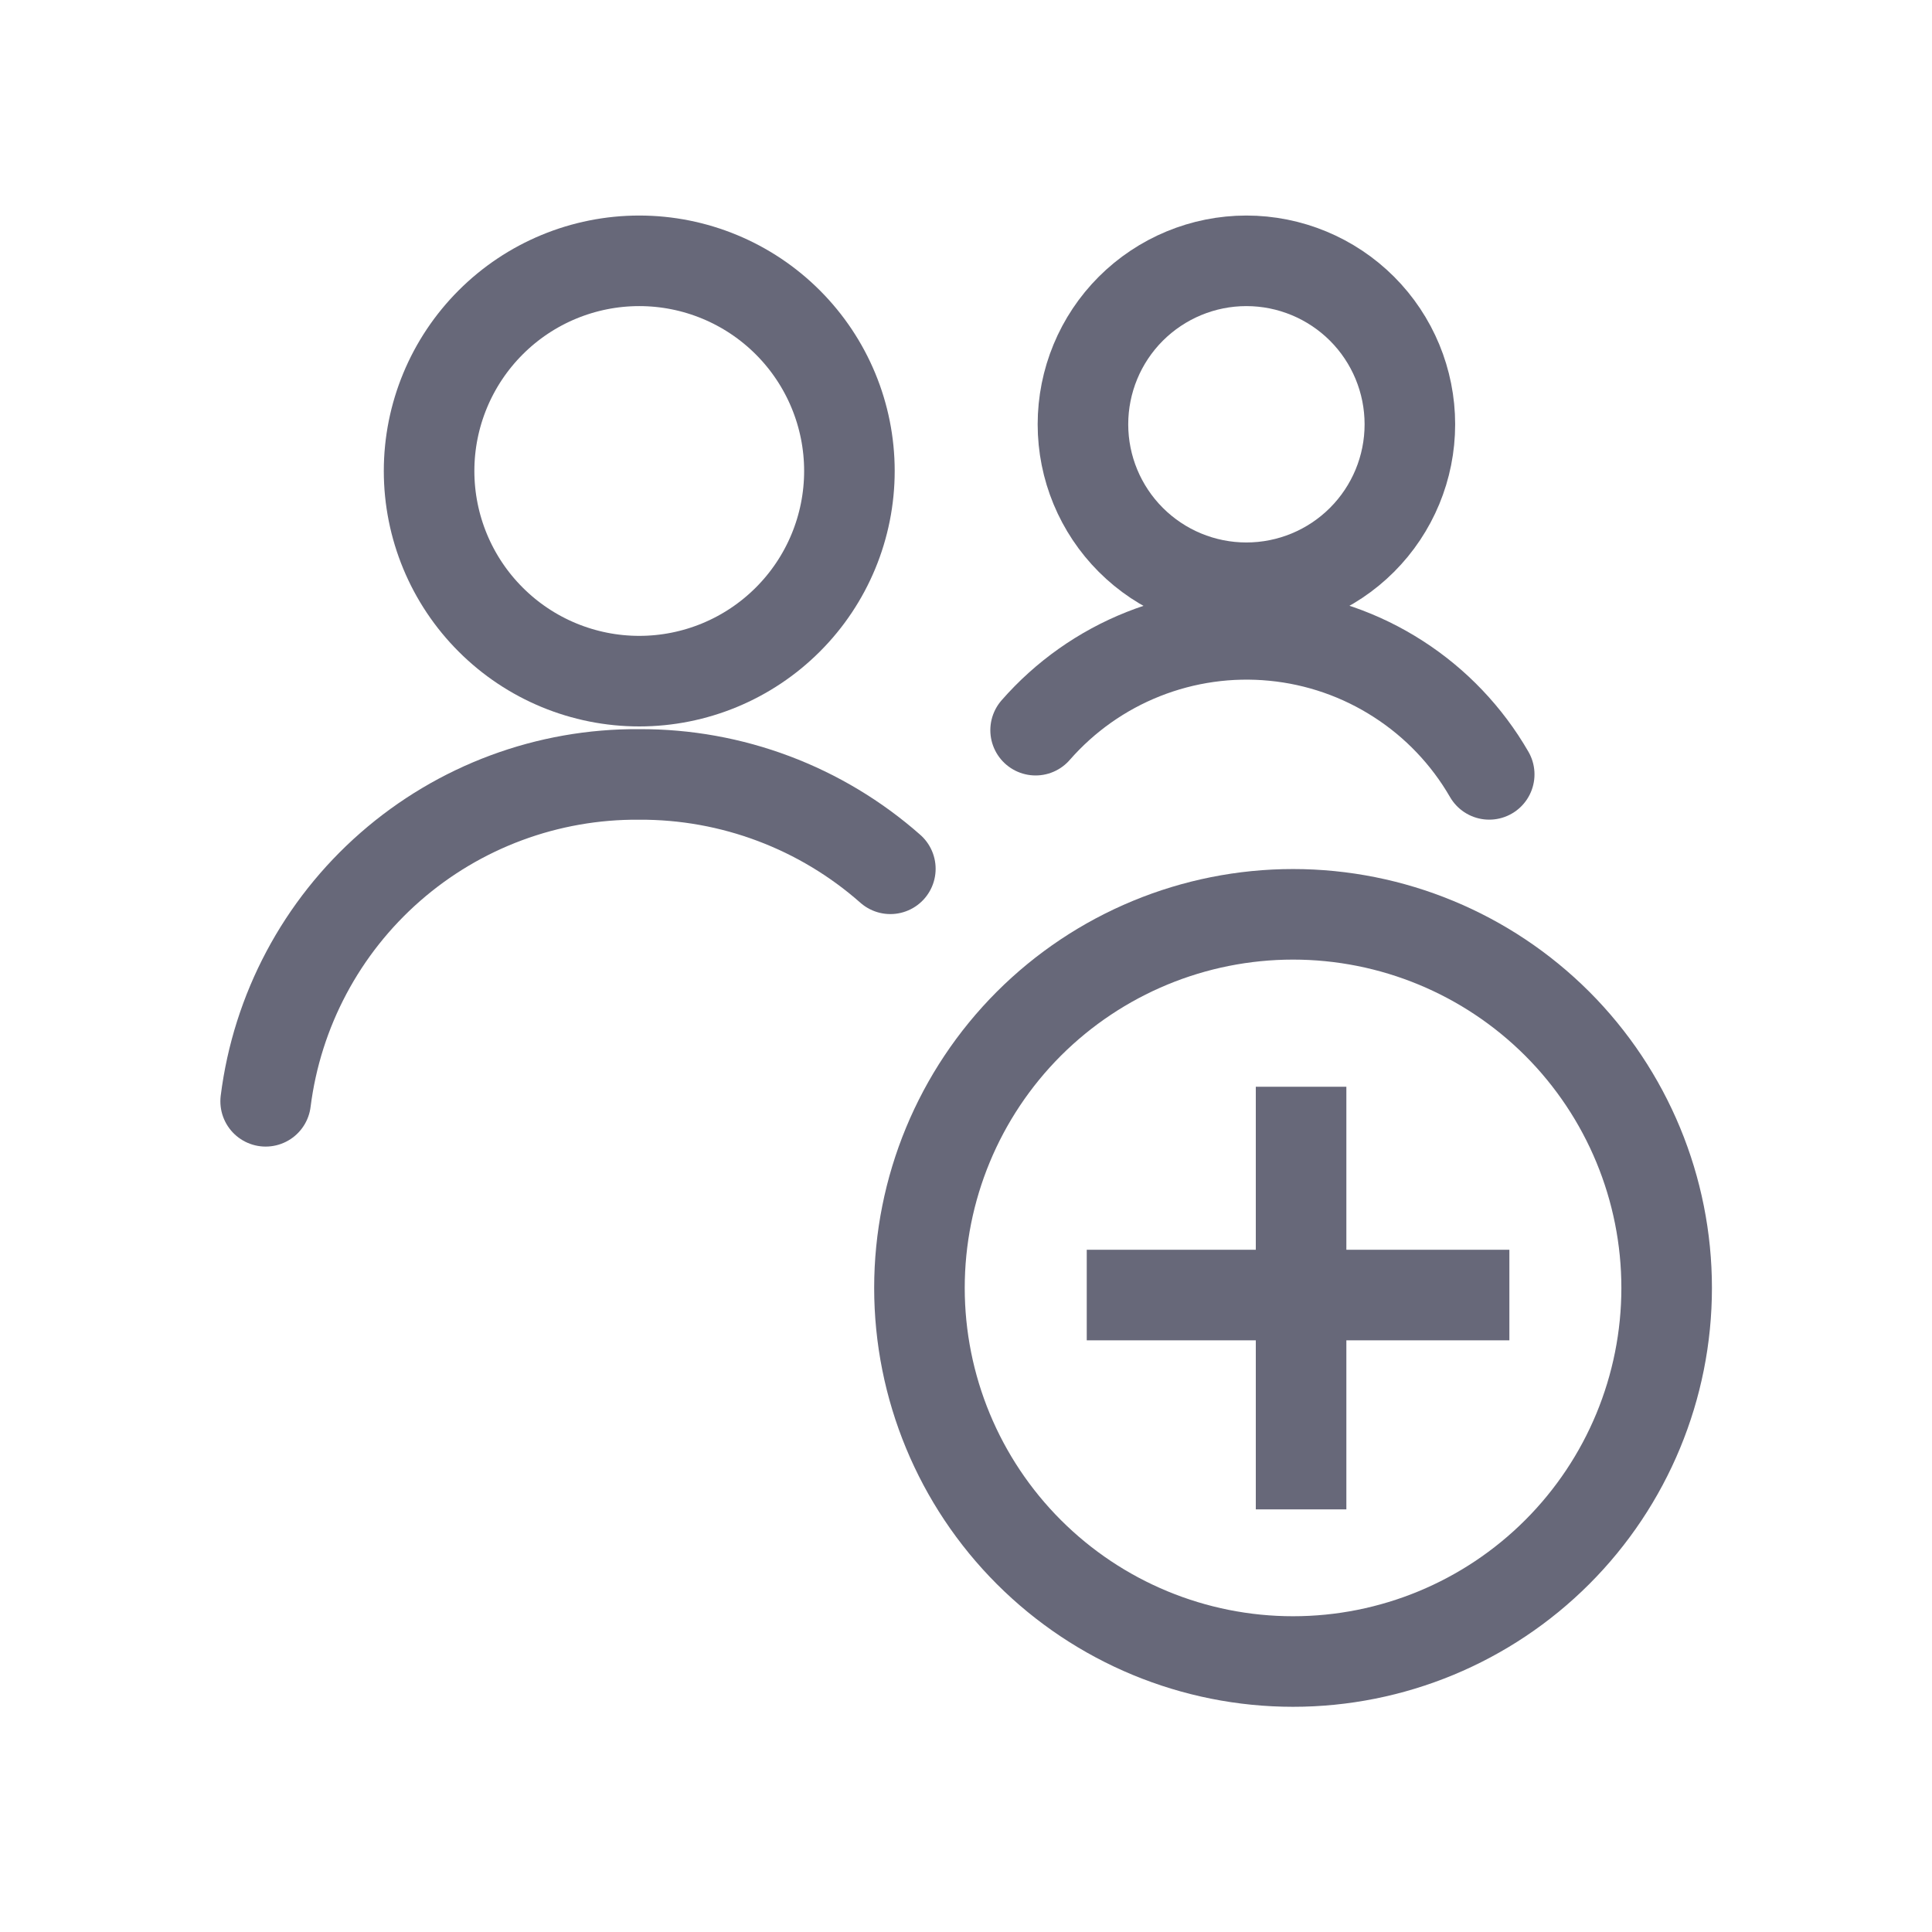
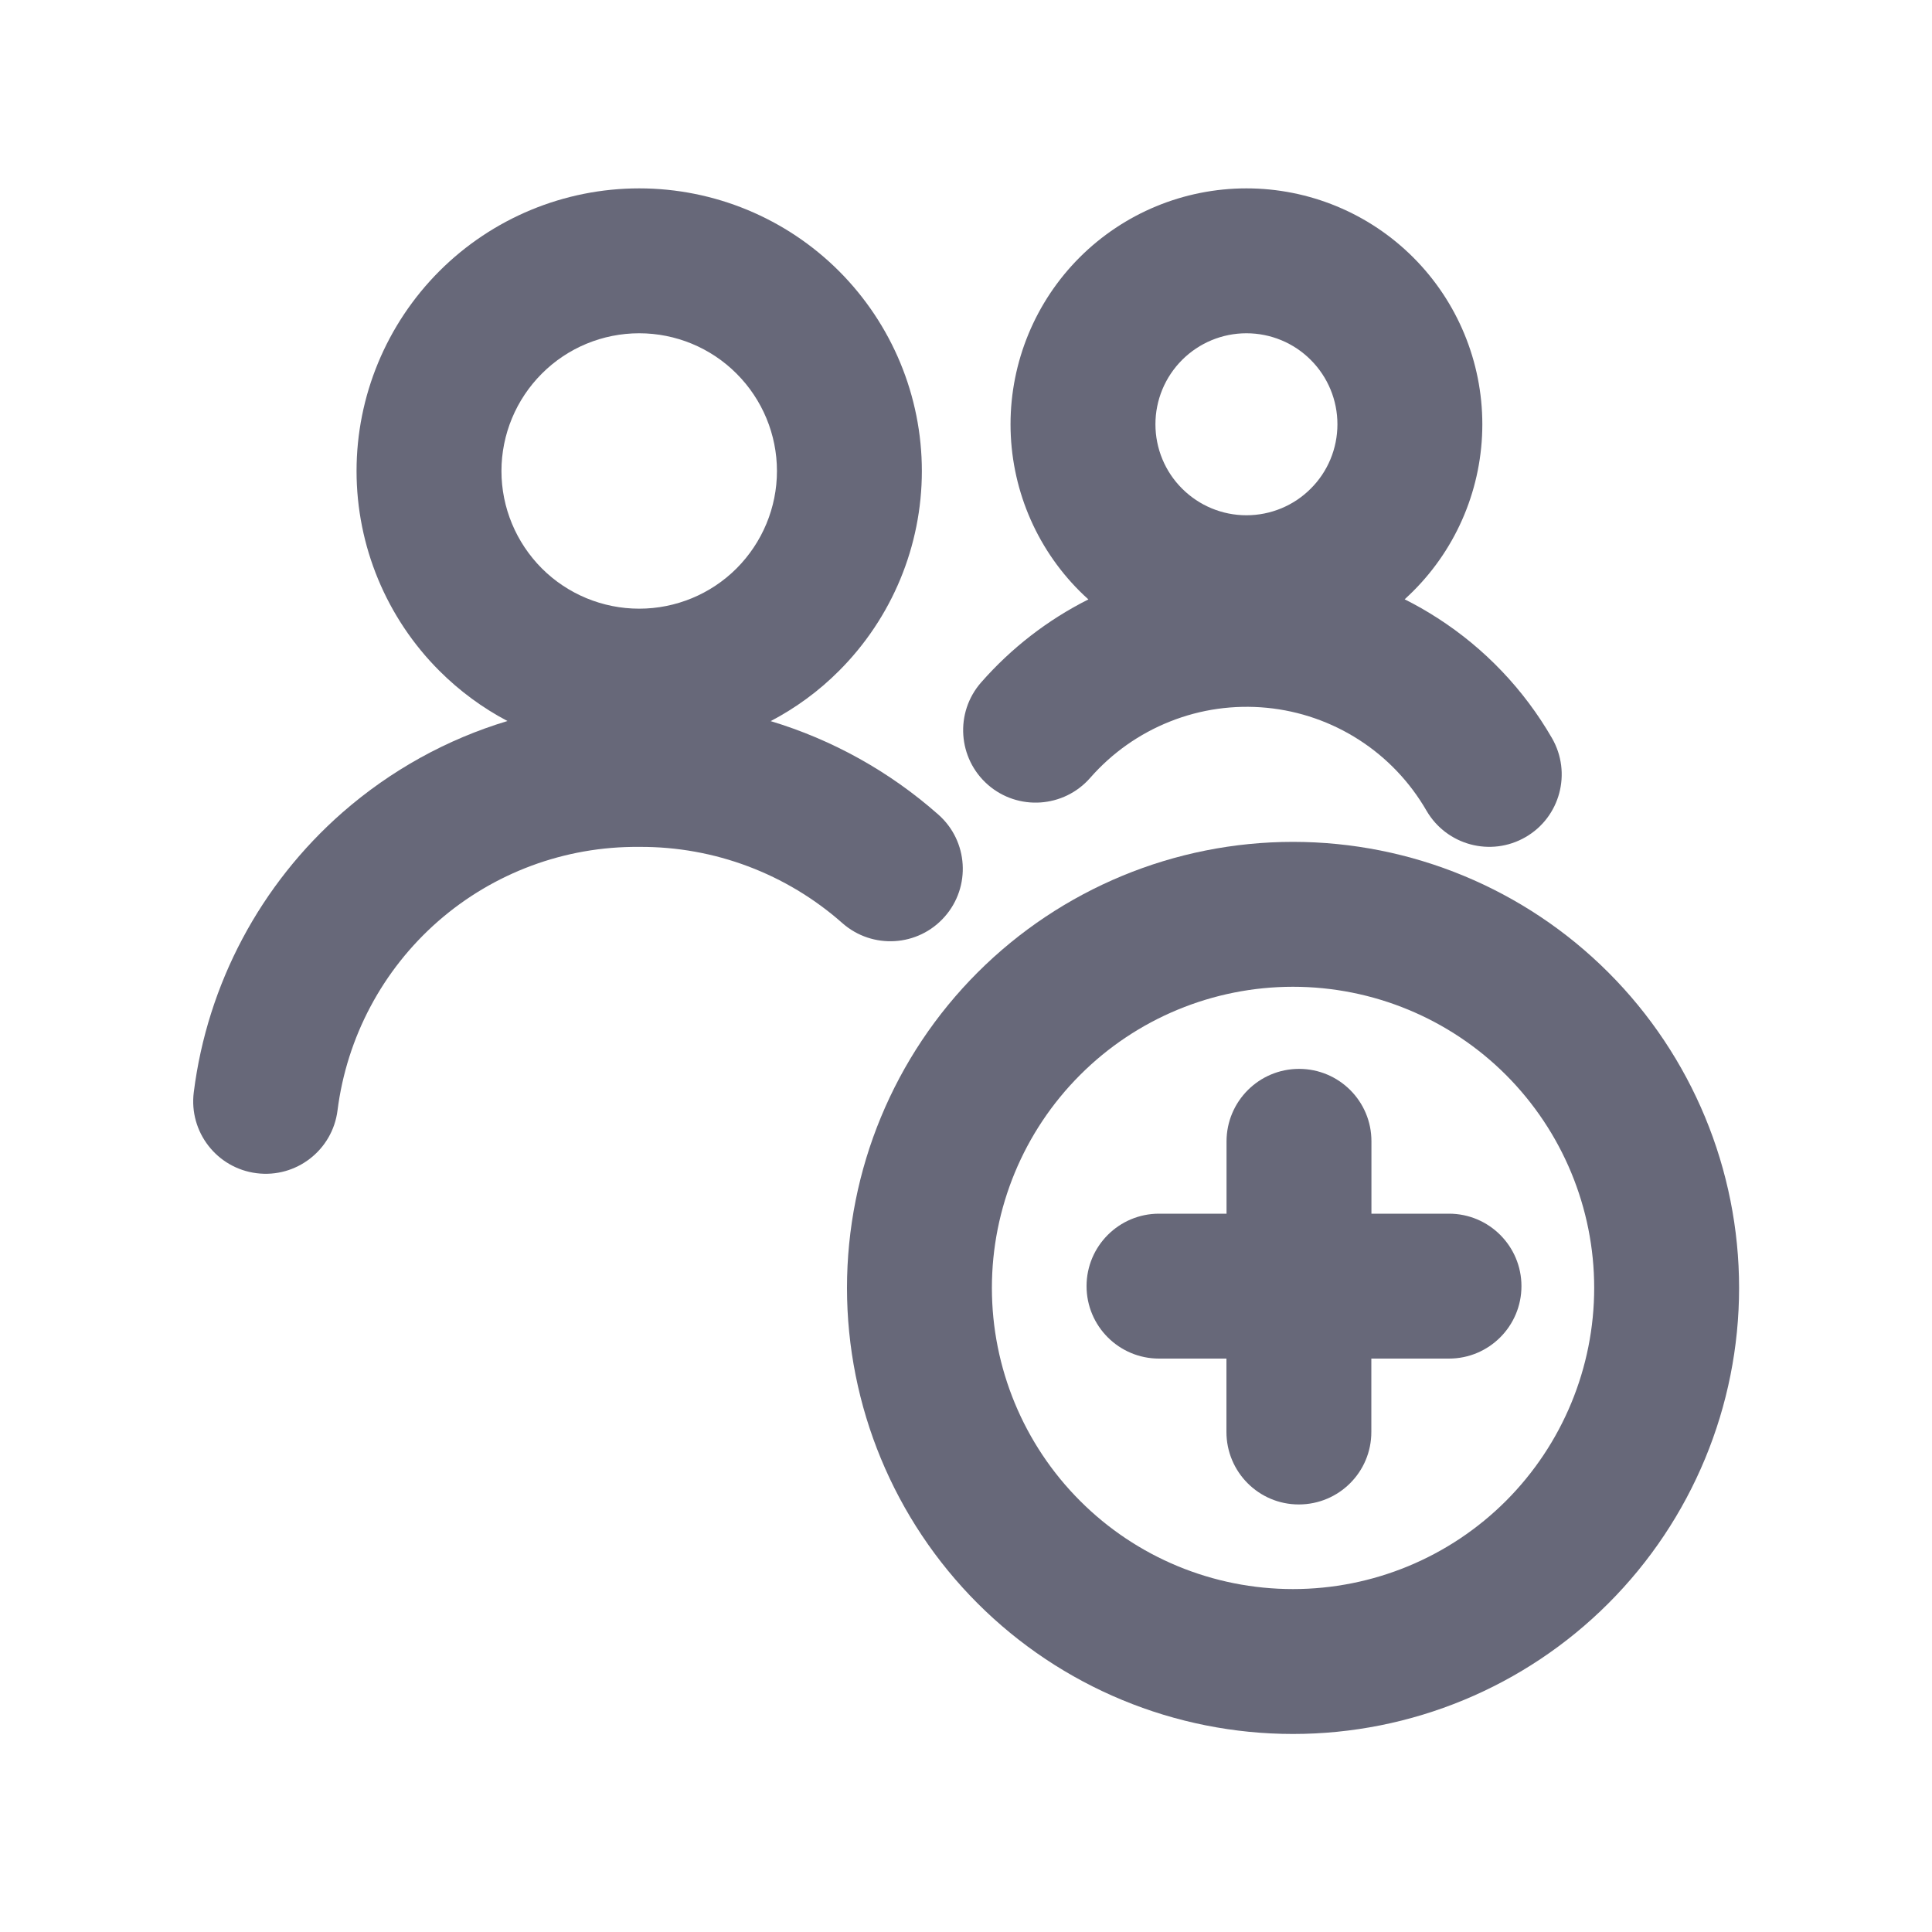
- <svg xmlns="http://www.w3.org/2000/svg" width="32" height="32" viewBox="0 0 32 32" fill="none">
-   <path d="M14.747 14.39C13.599 13.377 12.119 12.82 10.588 12.827C9.073 12.815 7.605 13.36 6.465 14.358C5.324 15.356 4.589 16.738 4.4 18.241" stroke="#676879" stroke-width="1.5" stroke-linecap="round" stroke-linejoin="round" />
-   <path d="M7.107 7.801C7.107 8.724 7.474 9.61 8.127 10.262C8.779 10.915 9.665 11.282 10.588 11.282C11.511 11.282 12.396 10.915 13.049 10.262C13.702 9.61 14.069 8.724 14.069 7.801C14.069 6.878 13.702 5.993 13.049 5.34C12.396 4.687 11.511 4.32 10.588 4.32C9.665 4.32 8.779 4.687 8.127 5.34C7.474 5.993 7.107 6.878 7.107 7.801V7.801Z" stroke="#676879" stroke-width="1.5" stroke-linecap="round" stroke-linejoin="round" />
-   <path d="M17.937 7.028C17.937 7.746 18.222 8.434 18.73 8.942C19.238 9.45 19.926 9.735 20.644 9.735C21.362 9.735 22.051 9.45 22.559 8.942C23.067 8.434 23.352 7.746 23.352 7.028C23.352 6.31 23.067 5.621 22.559 5.113C22.051 4.606 21.362 4.32 20.644 4.32C19.926 4.32 19.238 4.606 18.73 5.113C18.222 5.621 17.937 6.31 17.937 7.028V7.028Z" stroke="#676879" stroke-width="1.5" stroke-linecap="round" stroke-linejoin="round" />
-   <path d="M24.666 12.826C24.297 12.187 23.781 11.645 23.16 11.246C22.54 10.846 21.832 10.6 21.098 10.529C20.363 10.457 19.622 10.562 18.936 10.834C18.25 11.106 17.639 11.538 17.153 12.094" stroke="#676879" stroke-width="1.5" stroke-linecap="round" stroke-linejoin="round" />
-   <path d="M15.229 21.332C15.229 22.973 15.881 24.547 17.041 25.707C18.202 26.868 19.776 27.52 21.417 27.52C23.058 27.52 24.632 26.868 25.793 25.707C26.953 24.547 27.605 22.973 27.605 21.332C27.605 19.691 26.953 18.117 25.793 16.956C24.632 15.796 23.058 15.144 21.417 15.144C19.776 15.144 18.202 15.796 17.041 16.956C15.881 18.117 15.229 19.691 15.229 21.332Z" stroke="#676879" stroke-width="1.5" stroke-linecap="round" stroke-linejoin="round" />
-   <line x1="21.55" y1="18" x2="21.55" y2="25" stroke="#676879" stroke-width="1.5" />
-   <line x1="18" y1="21.45" x2="25" y2="21.45" stroke="#676879" stroke-width="1.5" />
+ <svg xmlns="http://www.w3.org/2000/svg" width="20" height="20" viewBox="0 0 20 20" fill="none">
+   <path fill-rule="evenodd" clip-rule="evenodd" d="M6.617 1.95C5.841 1.95 5.097 2.258 4.548 2.807C4 3.356 3.691 4.1 3.691 4.876C3.691 5.652 4 6.396 4.548 6.944C4.758 7.154 4.995 7.328 5.253 7.464C4.628 7.652 4.046 7.973 3.547 8.409C2.696 9.154 2.147 10.185 2.006 11.307C1.954 11.718 2.245 12.093 2.656 12.145C3.067 12.197 3.442 11.906 3.494 11.495C3.59 10.737 3.96 10.041 4.534 9.538C5.109 9.035 5.848 8.761 6.612 8.767L6.621 8.767C7.394 8.763 8.141 9.044 8.72 9.556C9.031 9.83 9.505 9.801 9.779 9.49C10.053 9.18 10.024 8.706 9.713 8.432C9.207 7.985 8.615 7.657 7.978 7.465C8.237 7.329 8.476 7.155 8.686 6.944C9.234 6.396 9.543 5.652 9.543 4.876C9.543 4.1 9.234 3.356 8.686 2.807C8.137 2.258 7.393 1.95 6.617 1.95ZM5.609 3.868C5.876 3.6 6.239 3.45 6.617 3.45C6.995 3.45 7.358 3.6 7.625 3.868C7.892 4.135 8.043 4.498 8.043 4.876C8.043 5.254 7.892 5.616 7.625 5.884C7.358 6.151 6.995 6.301 6.617 6.301C6.239 6.301 5.876 6.151 5.609 5.884C5.342 5.616 5.191 5.254 5.191 4.876C5.191 4.498 5.342 4.135 5.609 3.868Z" fill="#676879" />
+   <path fill-rule="evenodd" clip-rule="evenodd" d="M11.176 2.665C11.634 2.207 12.255 1.95 12.903 1.95C13.551 1.95 14.172 2.207 14.63 2.665C15.088 3.123 15.345 3.745 15.345 4.392C15.345 5.04 15.088 5.661 14.63 6.119C14.601 6.148 14.571 6.176 14.541 6.204C14.657 6.262 14.771 6.327 14.881 6.398C15.37 6.712 15.776 7.139 16.066 7.641C16.273 8 16.151 8.459 15.792 8.666C15.433 8.873 14.975 8.75 14.767 8.392C14.596 8.096 14.357 7.844 14.069 7.659C13.782 7.474 13.454 7.36 13.114 7.327C12.773 7.294 12.43 7.342 12.112 7.469C11.794 7.595 11.511 7.795 11.286 8.052C11.013 8.364 10.539 8.396 10.227 8.124C9.915 7.851 9.883 7.377 10.156 7.065C10.468 6.709 10.845 6.417 11.267 6.205C11.236 6.177 11.206 6.149 11.176 6.119C10.718 5.661 10.461 5.04 10.461 4.392C10.461 3.745 10.718 3.123 11.176 2.665ZM12.903 3.45C12.653 3.45 12.414 3.549 12.237 3.726C12.06 3.903 11.961 4.142 11.961 4.392C11.961 4.642 12.06 4.882 12.237 5.058C12.414 5.235 12.653 5.334 12.903 5.334C13.153 5.334 13.393 5.235 13.569 5.058C13.746 4.882 13.845 4.642 13.845 4.392C13.845 4.142 13.746 3.903 13.569 3.726C13.393 3.549 13.153 3.45 12.903 3.45Z" fill="#676879" />
+   <path d="M13.448 11.065C13.862 11.065 14.198 11.401 14.197 11.815L14.197 12.564L15 12.564C15.414 12.564 15.75 12.9 15.75 13.314C15.75 13.728 15.414 14.064 15 14.064L14.196 14.064L14.196 14.824C14.196 15.239 13.86 15.574 13.445 15.574C13.031 15.574 12.696 15.238 12.696 14.823L12.696 14.064L11.998 14.064C11.584 14.064 11.248 13.728 11.248 13.314C11.248 12.9 11.584 12.564 11.998 12.564L12.697 12.564L12.697 11.815C12.698 11.4 13.034 11.065 13.448 11.065Z" fill="#676879" />
+   <path fill-rule="evenodd" clip-rule="evenodd" d="M10.12 10.067C10.986 9.201 12.161 8.715 13.385 8.715C14.61 8.715 15.784 9.201 16.65 10.067C17.516 10.933 18.003 12.108 18.003 13.332C18.003 14.557 17.516 15.732 16.65 16.598C15.784 17.464 14.61 17.95 13.385 17.95C12.161 17.95 10.986 17.464 10.12 16.598C9.254 15.732 8.768 14.557 8.768 13.332C8.768 12.108 9.254 10.933 10.12 10.067ZM13.385 10.215C12.558 10.215 11.765 10.543 11.181 11.128C10.596 11.713 10.268 12.506 10.268 13.332C10.268 14.159 10.596 14.952 11.181 15.537C11.765 16.122 12.558 16.45 13.385 16.45C14.212 16.45 15.005 16.122 15.59 15.537C16.174 14.952 16.503 14.159 16.503 13.332C16.503 12.506 16.174 11.713 15.59 11.128C15.005 10.543 14.212 10.215 13.385 10.215Z" fill="#676879" />
</svg>
